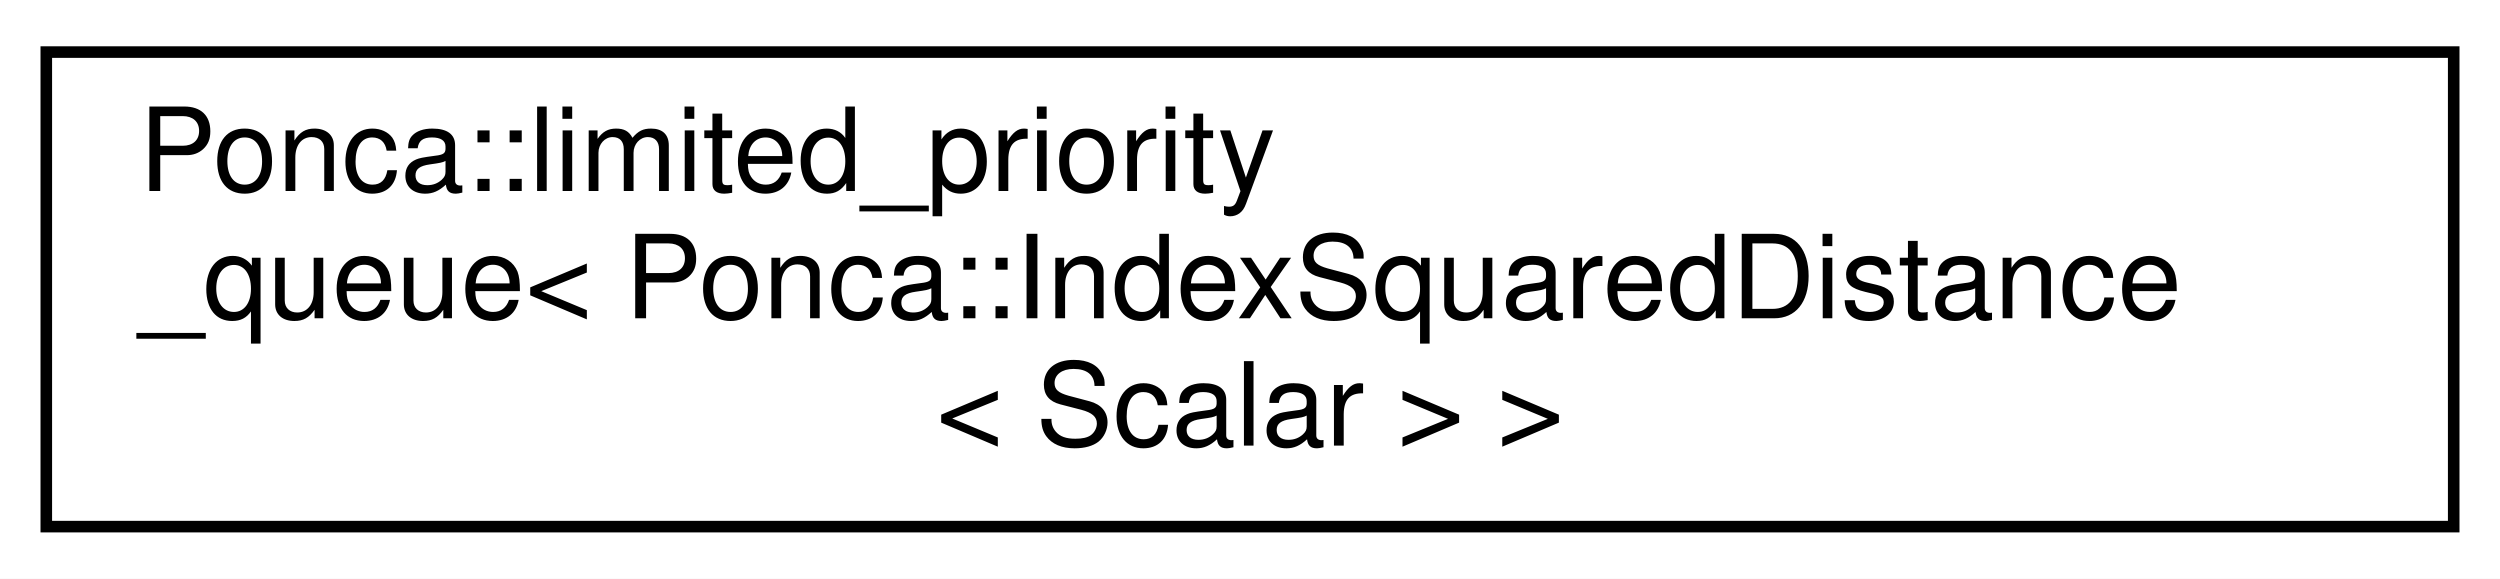
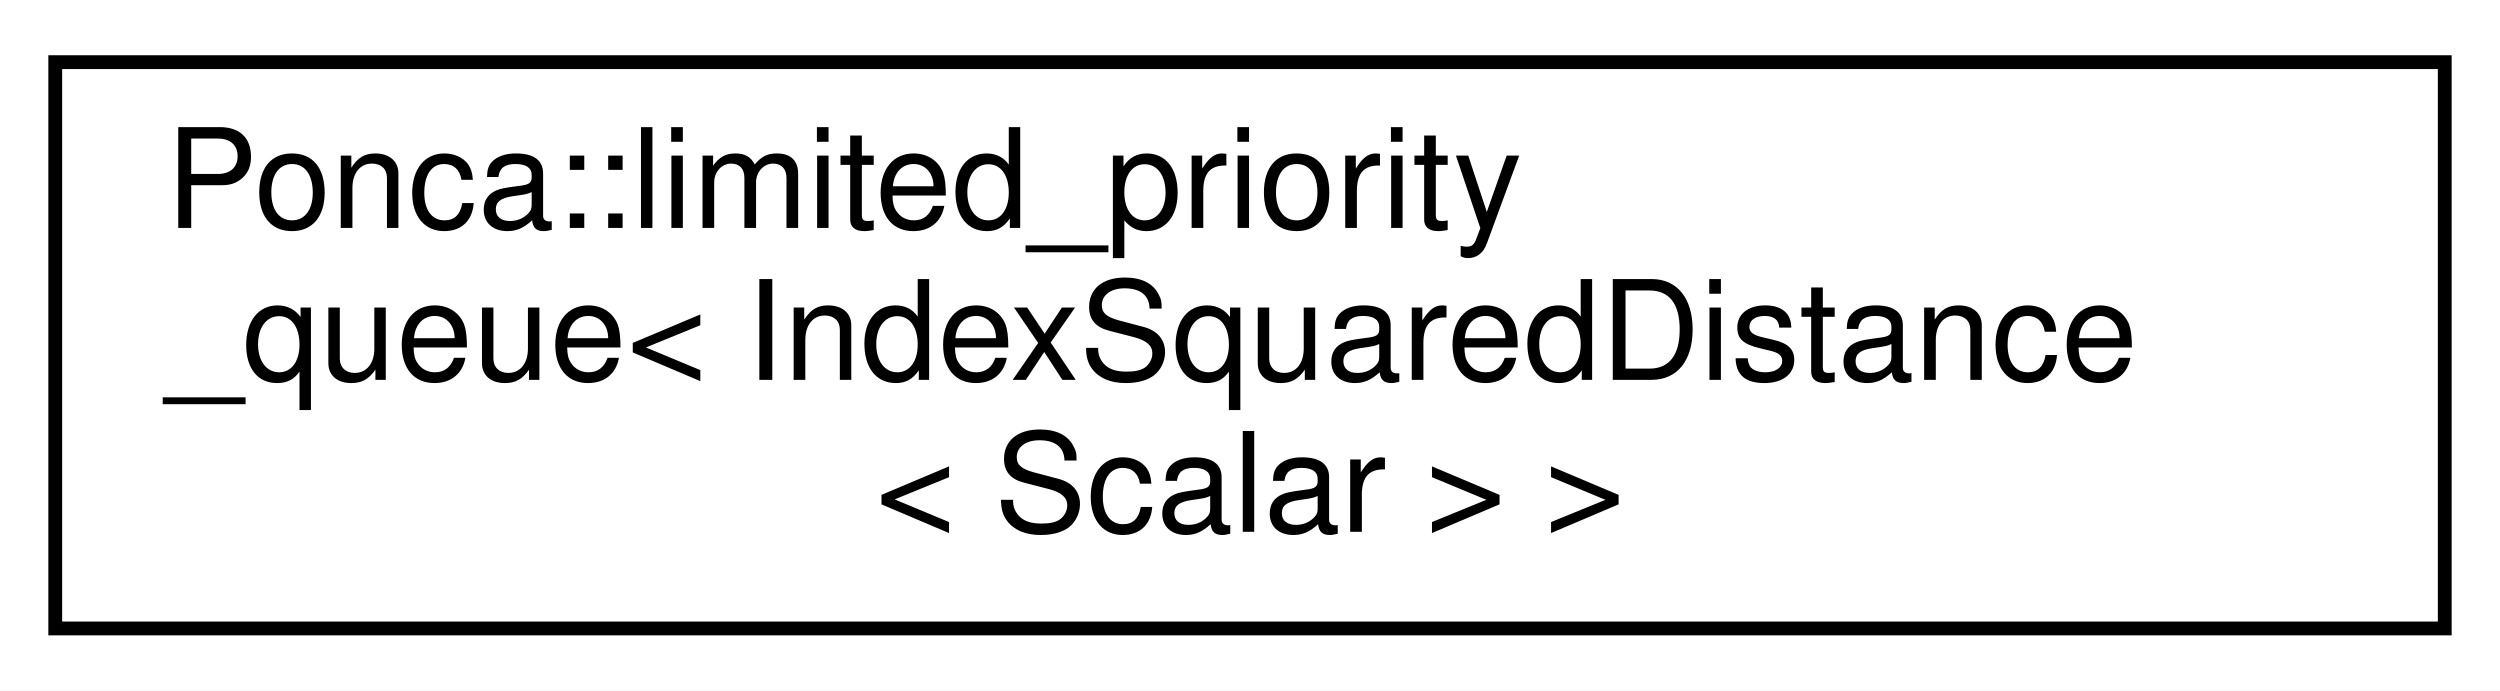
- <svg xmlns="http://www.w3.org/2000/svg" xmlns:xlink="http://www.w3.org/1999/xlink" width="216pt" height="50pt" viewBox="0.00 0.00 216.00 50.00">
+ <svg xmlns="http://www.w3.org/2000/svg" xmlns:xlink="http://www.w3.org/1999/xlink" width="181pt" height="50pt" viewBox="0.00 0.00 181.00 50.00">
  <g id="graph0" class="graph" transform="scale(1 1) rotate(0) translate(4 46)">
-     <polygon fill="white" stroke="transparent" points="-4,4 -4,-46 212,-46 212,4 -4,4" />
+     <polygon fill="white" stroke="transparent" points="-4,4 -4,-46 177,-46 177,4 -4,4" />
    <g id="node1" class="node">
      <g id="a_node1">
        <a xlink:href="classPonca_1_1limited__priority__queue.html" target="_top" xlink:title=" ">
-           <polygon fill="white" stroke="black" points="0,-0.5 0,-41.5 208,-41.5 208,-0.5 0,-0.5" />
+           <polygon fill="white" stroke="black" points="0,-0.5 0,-41.5 173,-41.5 173,-0.5 0,-0.5" />
          <text text-anchor="start" x="8" y="-29.5" font-family="Helvetica,sans-Serif" font-size="10.00">Ponca::limited_priority</text>
-           <text text-anchor="start" x="8" y="-18.5" font-family="Helvetica,sans-Serif" font-size="10.00">_queue&lt; Ponca::IndexSquaredDistance</text>
-           <text text-anchor="middle" x="104" y="-7.5" font-family="Helvetica,sans-Serif" font-size="10.00">&lt; Scalar &gt; &gt;</text>
+           <text text-anchor="start" x="8" y="-18.5" font-family="Helvetica,sans-Serif" font-size="10.00">_queue&lt; IndexSquaredDistance</text>
+           <text text-anchor="middle" x="86.5" y="-7.5" font-family="Helvetica,sans-Serif" font-size="10.00">&lt; Scalar &gt; &gt;</text>
        </a>
      </g>
    </g>
  </g>
</svg>
